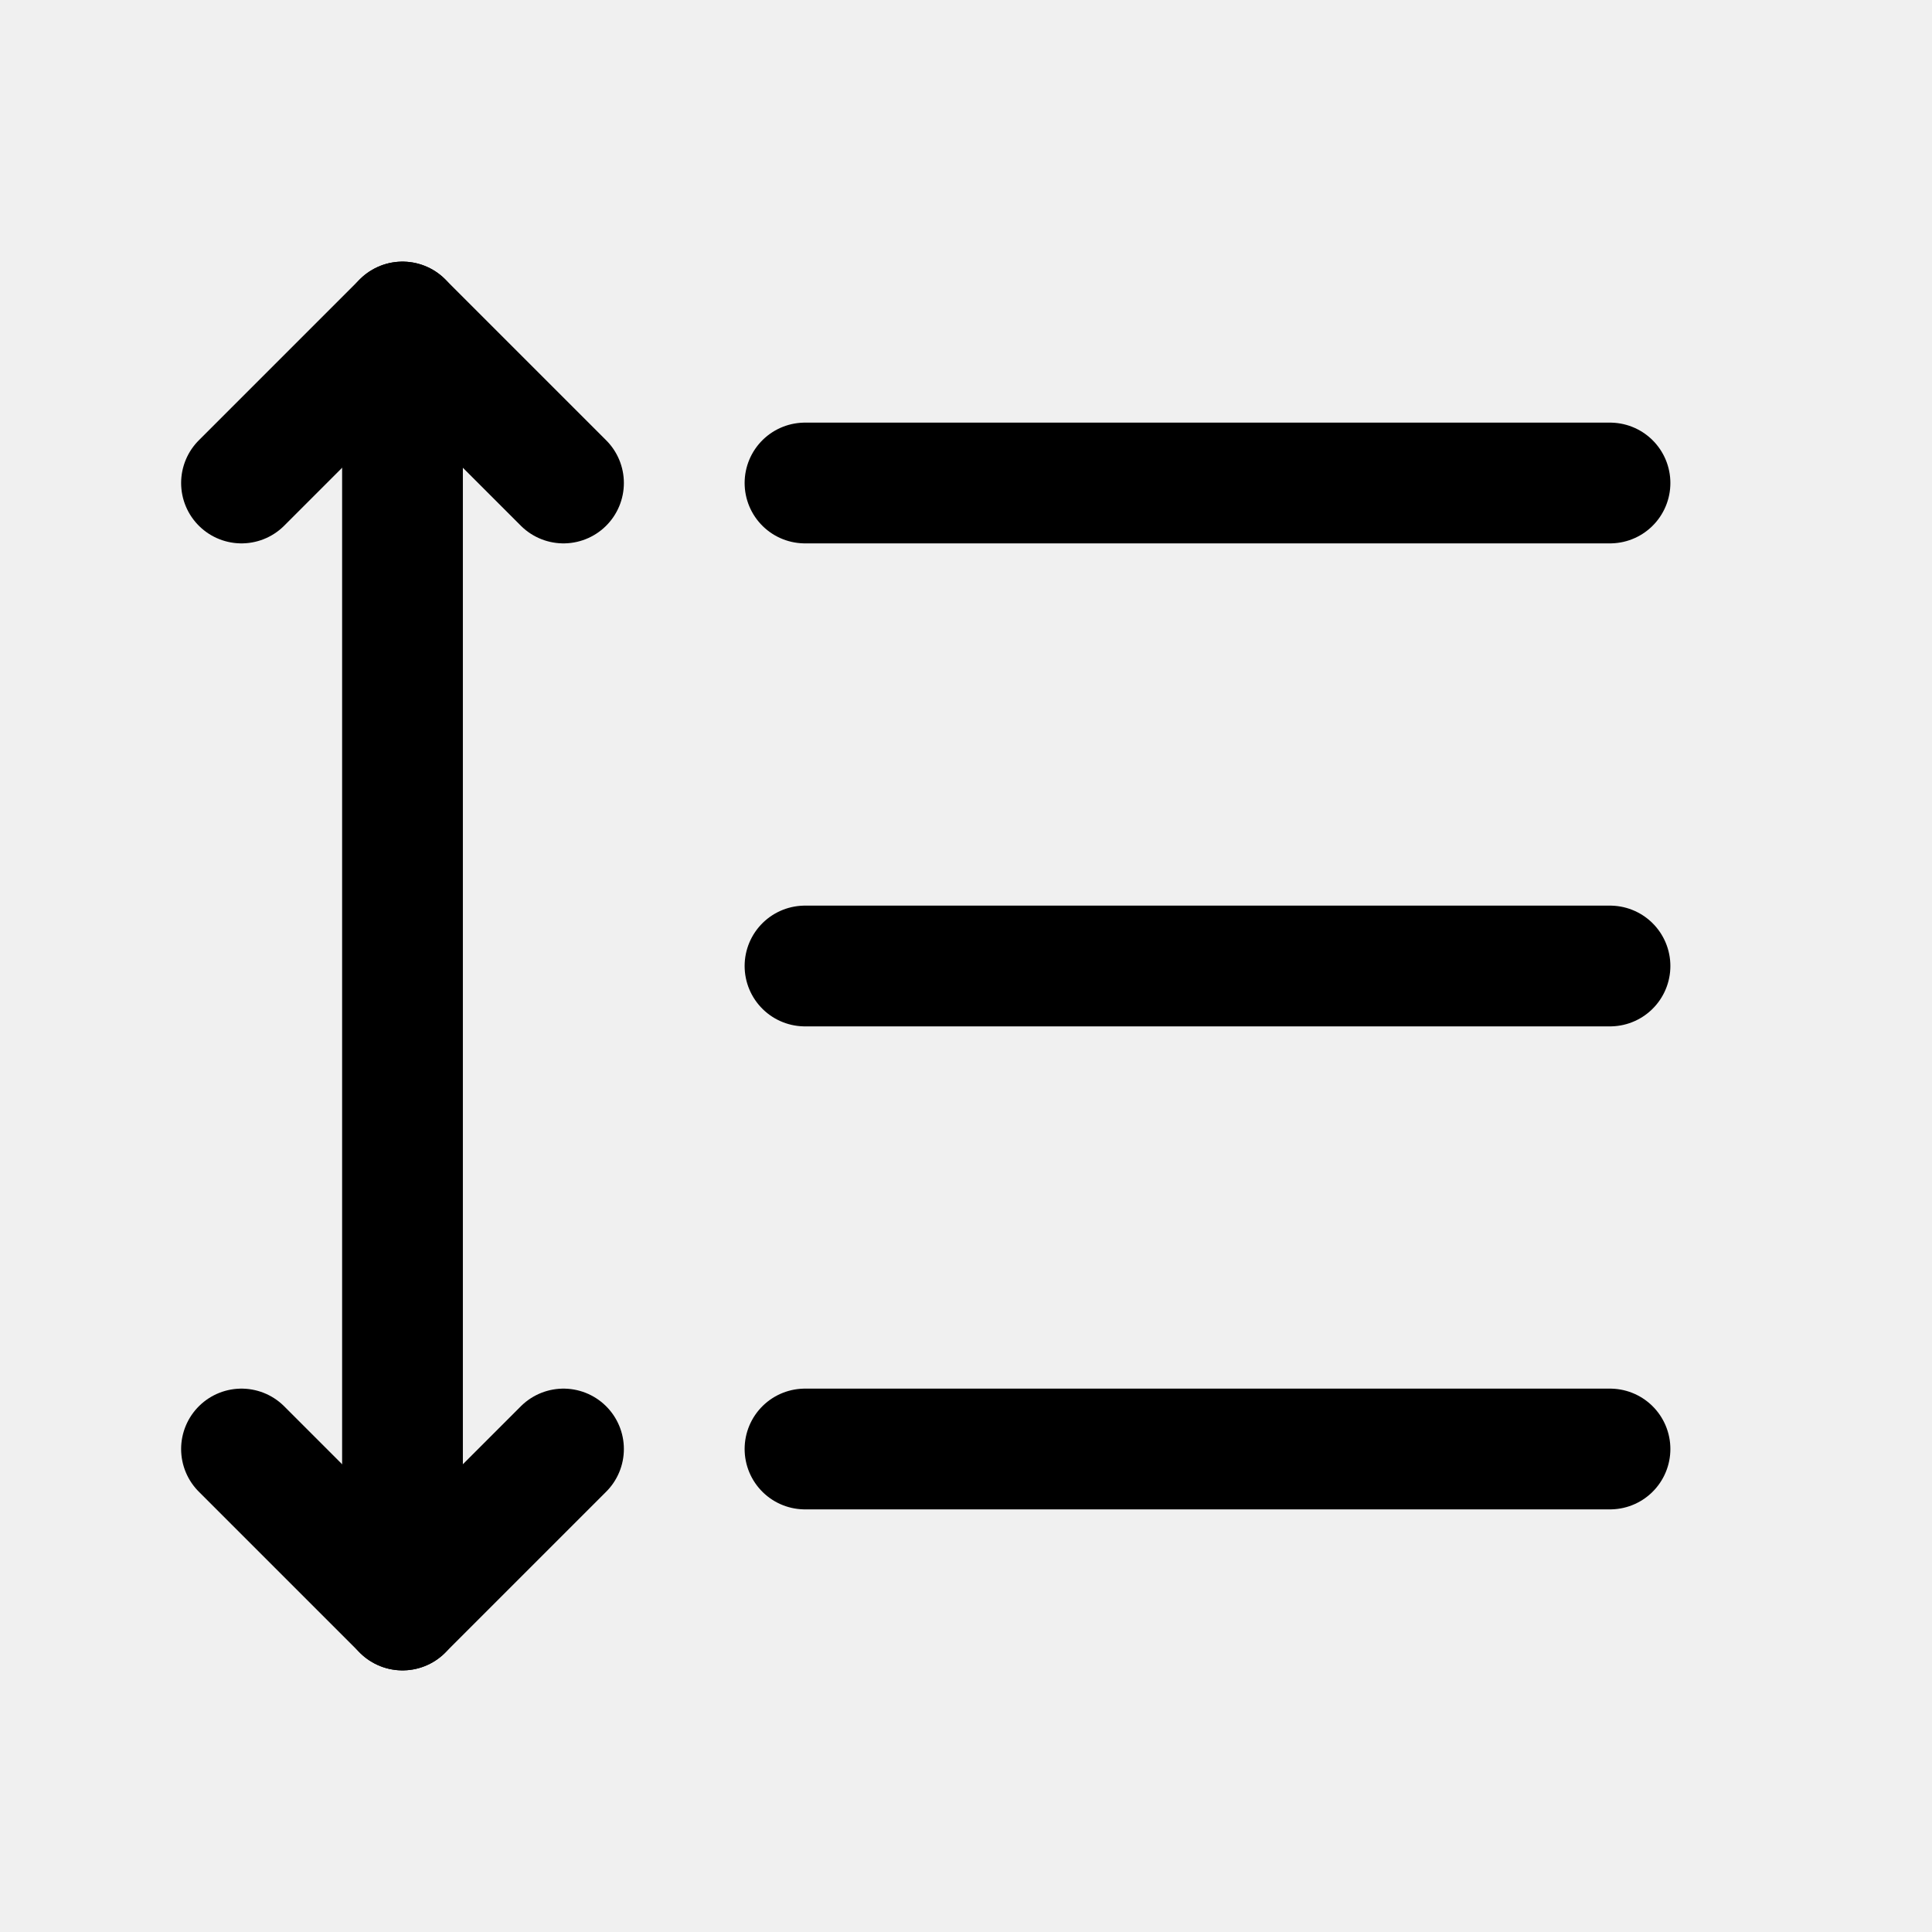
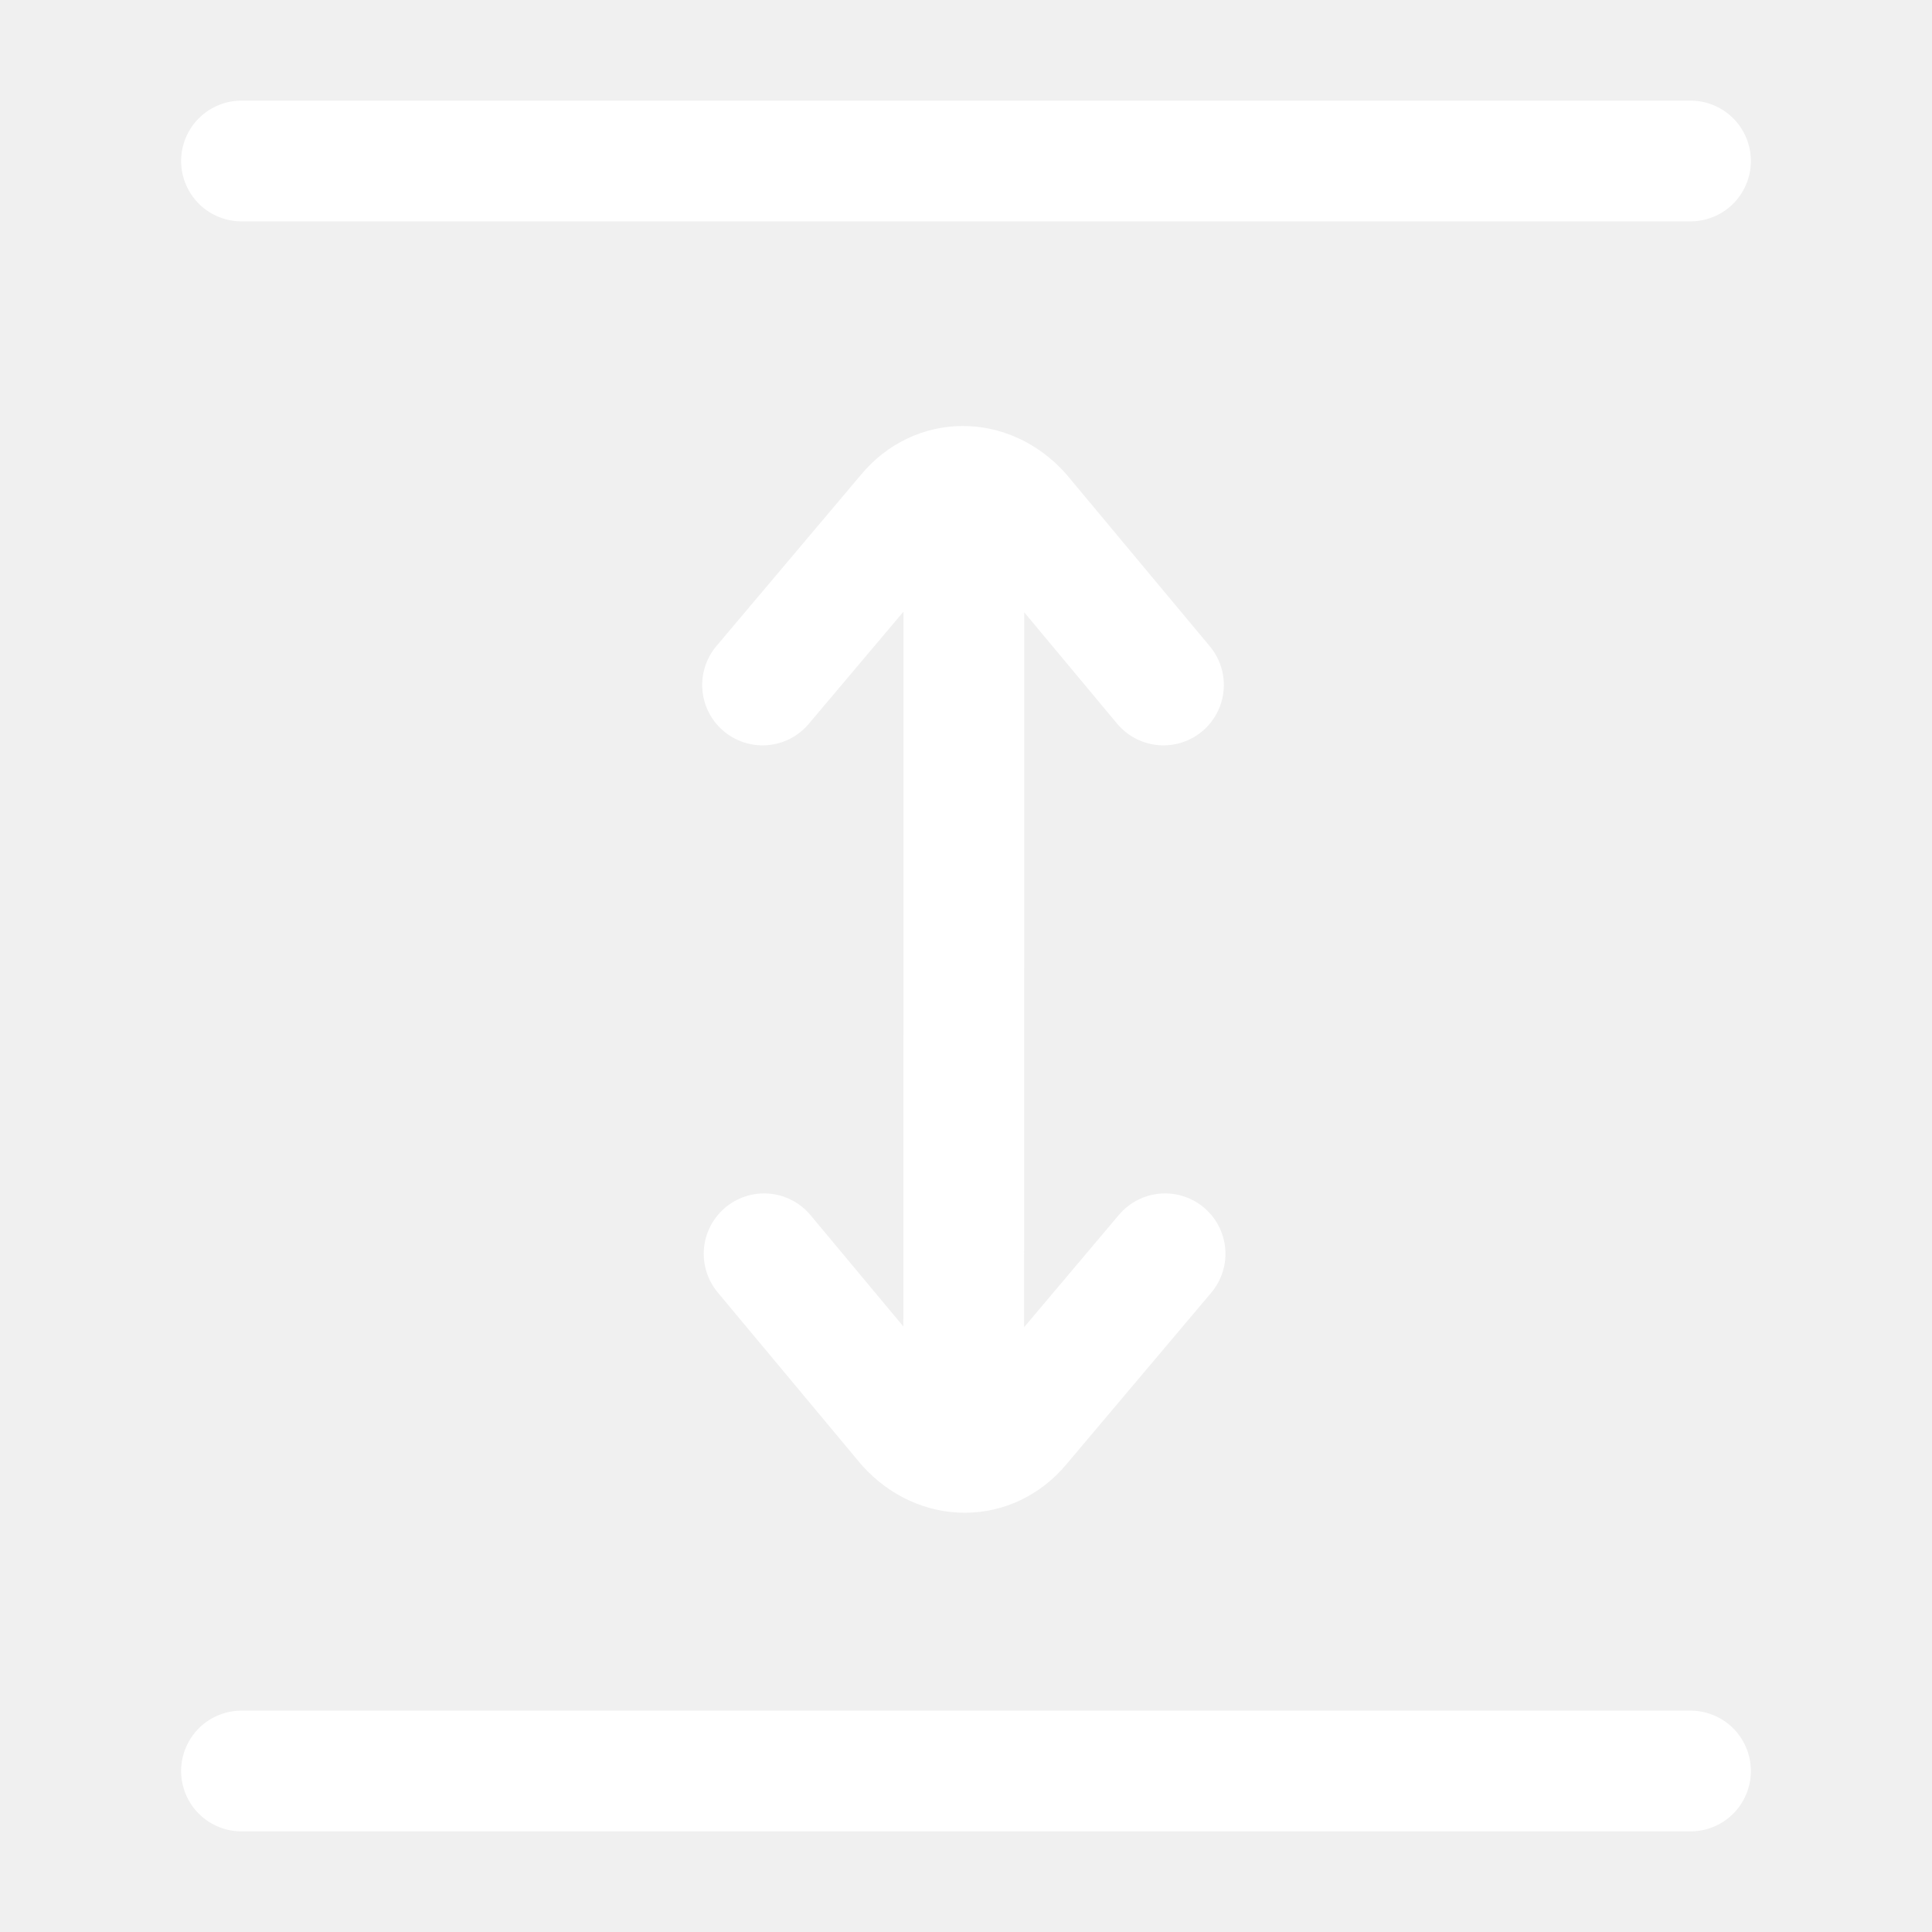
- <svg xmlns="http://www.w3.org/2000/svg" viewBox="0 0 24 24" fill="none" stroke="currentColor" stroke-width="1.5" stroke-linecap="round" stroke-linejoin="round">
-   <path d="M10 6 H20" />
-   <path d="M10 12 H20" />
-   <path d="M10 18 H20" />
-   <path d="M5 4 V20" />
-   <path d="M3 6 L5 4 L7 6" />
-   <path d="M3 18 L5 20 L7 18" />
+ <svg xmlns="http://www.w3.org/2000/svg" width="24" height="24" viewBox="0 0 24 24" fill="none">
+   <path d="M3 2L21 2" stroke="white" stroke-width="1.5" stroke-linecap="round" stroke-linejoin="round" />
+   <path d="M3 22L21 22" stroke="white" stroke-width="1.5" stroke-linecap="round" stroke-linejoin="round" />
+   <path d="M9.473 8.509L11.274 6.375C11.642 5.933 12.268 5.929 12.673 6.375L14.453 8.509M11.973 7.084L11.973 11.408L11.972 16.999M14.473 15.575L12.672 17.709C12.303 18.151 11.678 18.155 11.272 17.709L9.492 15.575" stroke="white" stroke-width="1.5" stroke-linecap="round" stroke-linejoin="round" />
</svg>
